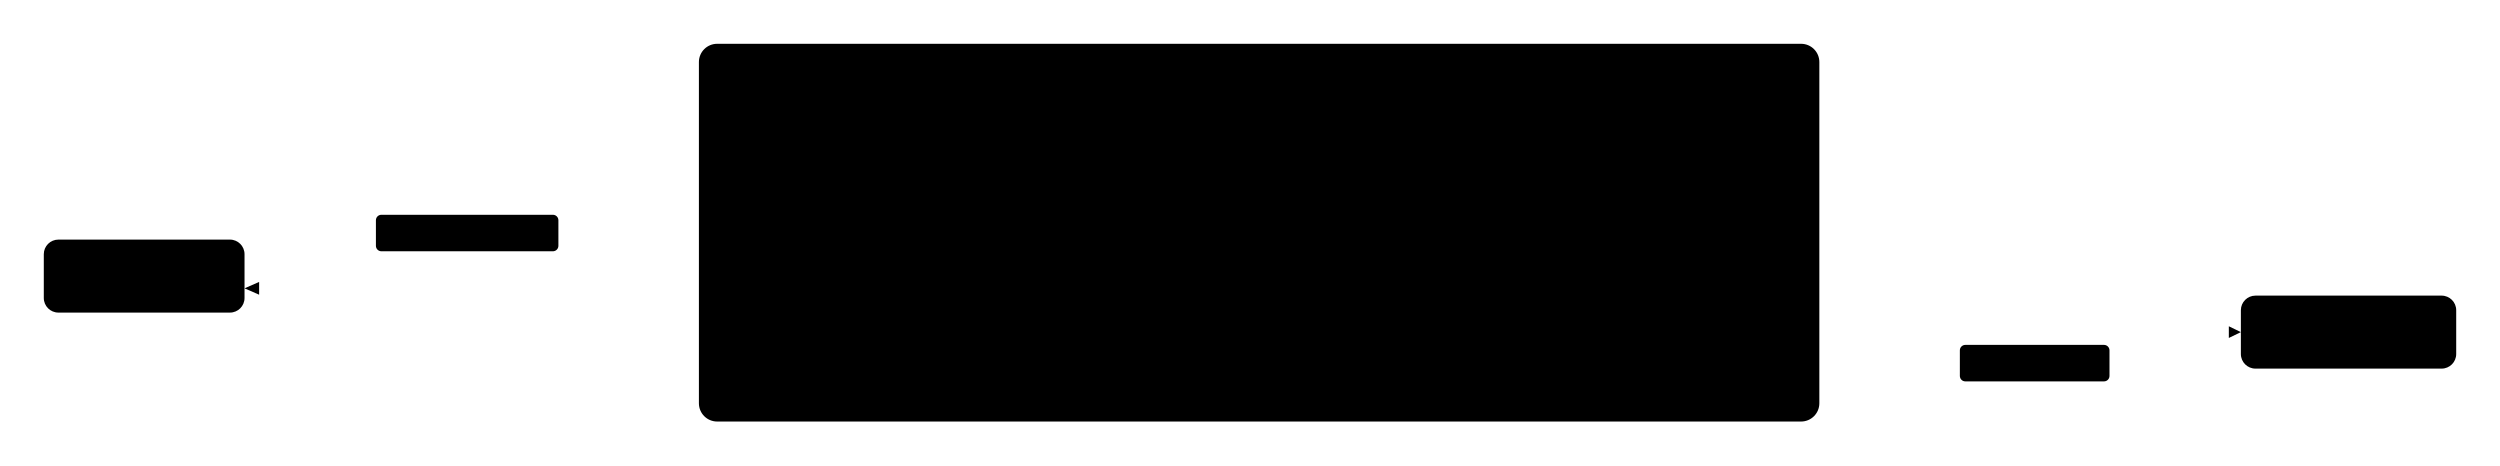
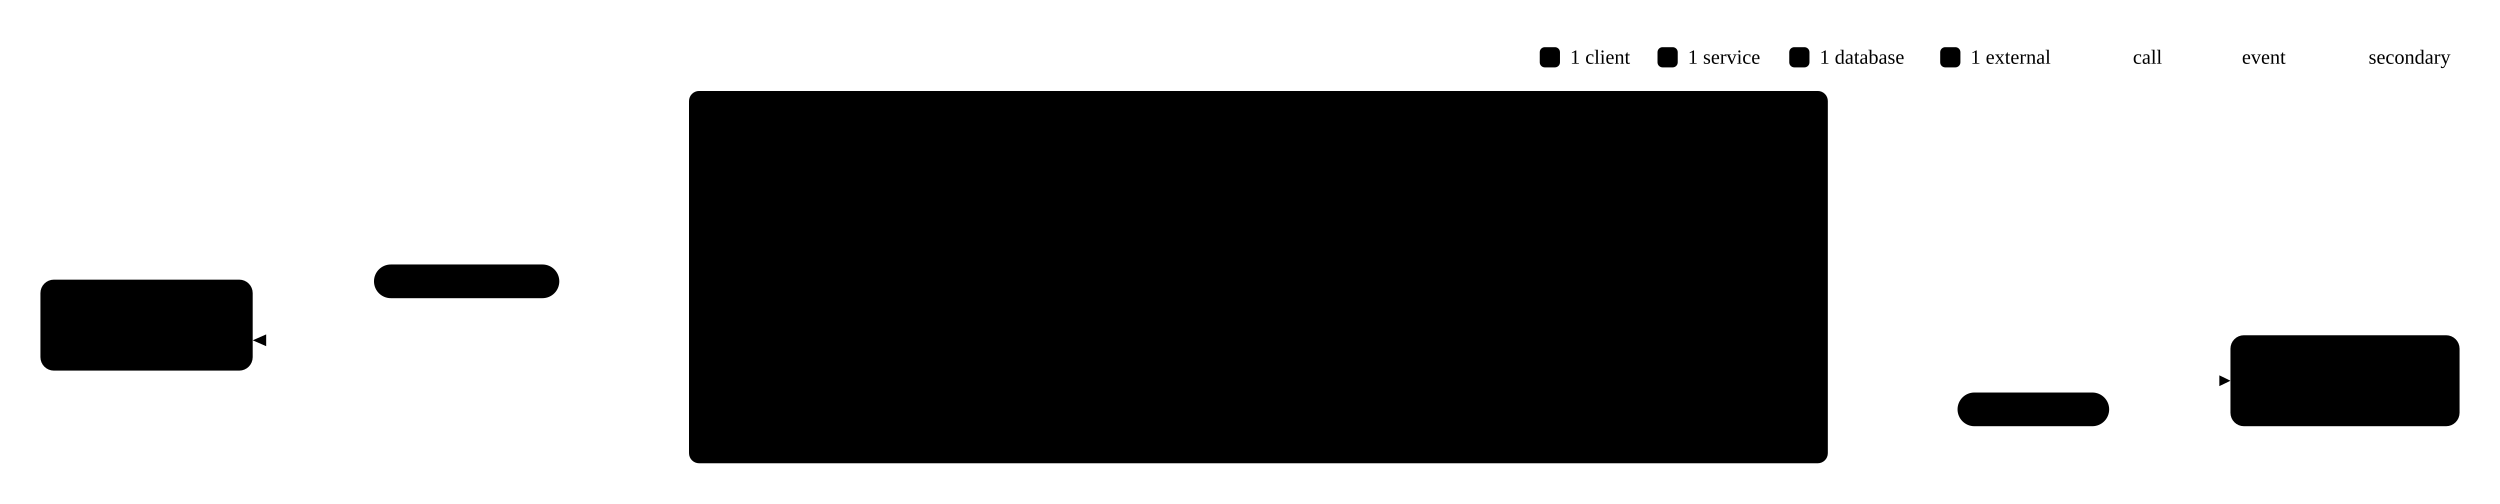
- <svg xmlns="http://www.w3.org/2000/svg" class="pa-diagram pa-type-architecture" viewBox="0 0 1370 255" role="graphics-document" aria-labelledby="d-title d-desc">
+ <svg xmlns="http://www.w3.org/2000/svg" class="pa-diagram pa-type-architecture" viewBox="0 0 1484 299" role="graphics-document" aria-labelledby="d-title d-desc">
  <defs>
    <marker id="d-arrow" viewBox="0 0 8 8" refX="8" refY="4" markerWidth="8" markerHeight="8" markerUnits="userSpaceOnUse" orient="auto-start-reverse">
      <path class="pa-arrow-fill" d="M0 0.5L8 4L0 7.5Z" />
    </marker>
    <marker id="d-arrow-open" viewBox="0 0 8 8" refX="7.4" refY="4" markerWidth="8" markerHeight="8" markerUnits="userSpaceOnUse" orient="auto-start-reverse">
      <path class="pa-arrow-open" d="M0.8 0.8L7.4 4L0.8 7.2" />
    </marker>
+     <path id="d-icon-1" d="M11.998,24c-0.321,0-0.641-0.084-0.922-0.247l-2.936-1.737c-0.438-0.245-0.224-0.332-0.08-0.383 c0.585-0.203,0.703-0.25,1.328-0.604c0.065-0.037,0.151-0.023,0.218,0.017l2.256,1.339c0.082,0.045,0.197,0.045,0.272,0l8.795-5.076 c0.082-0.047,0.134-0.141,0.134-0.238V6.921c0-0.099-0.053-0.192-0.137-0.242l-8.791-5.072c-0.081-0.047-0.189-0.047-0.271,0 L3.075,6.68C2.99,6.729,2.936,6.825,2.936,6.921v10.15c0,0.097,0.054,0.189,0.139,0.235l2.409,1.392 c1.307,0.654,2.108-0.116,2.108-0.89V7.787c0-0.142,0.114-0.253,0.256-0.253h1.115c0.139,0,0.255,0.112,0.255,0.253v10.021 c0,1.745-0.95,2.745-2.604,2.745c-0.508,0-0.909,0-2.026-0.551L2.28,18.675c-0.57-0.329-0.922-0.945-0.922-1.604V6.921 c0-0.659,0.353-1.275,0.922-1.603l8.795-5.082c0.557-0.315,1.296-0.315,1.848,0l8.794,5.082c0.57,0.329,0.924,0.944,0.924,1.603 v10.15c0,0.659-0.354,1.273-0.924,1.604l-8.794,5.078C12.643,23.916,12.324,24,11.998,24z M19.099,13.993 c0-1.9-1.284-2.406-3.987-2.763c-2.731-0.361-3.009-0.548-3.009-1.187c0-0.528,0.235-1.233,2.258-1.233 c1.807,0,2.473,0.389,2.747,1.607c0.024,0.115,0.129,0.199,0.247,0.199h1.141c0.071,0,0.138-0.031,0.186-0.081 c0.048-0.054,0.074-0.123,0.067-0.196c-0.177-2.098-1.571-3.076-4.388-3.076c-2.508,0-4.004,1.058-4.004,2.833 c0,1.925,1.488,2.457,3.895,2.695c2.88,0.282,3.103,0.703,3.103,1.269c0,0.983-0.789,1.402-2.642,1.402 c-2.327,0-2.839-0.584-3.011-1.742c-0.02-0.124-0.126-0.215-0.253-0.215h-1.137c-0.141,0-0.254,0.112-0.254,0.253 c0,1.482,0.806,3.248,4.655,3.248C17.501,17.007,19.099,15.91,19.099,13.993z" />
+     <path id="d-icon-2" d="M23.559 14.723a.527.527 0 0 0-.056-.119c-.139-.263-.477-.342-1.007-.232-1.653.341-2.293.131-2.526-.019 1.342-2.048 2.445-4.522 3.041-6.83.271-1.051.798-3.524.122-4.732a1.564 1.564 0 0 0-.151-.235C21.693.909 19.801.025 17.51.001c-1.495-.016-2.771.346-3.116.479a9.449 9.449 0 0 0-.516-.082 8.044 8.044 0 0 0-1.311-.128c-1.182-.018-2.204.264-3.05.841-.857-.321-4.789-1.645-7.222.079C.936 2.153.309 3.873.43 6.304c.041.818.507 3.334 1.242 5.744.46 1.506.939 2.702 1.433 3.582.553.994 1.126 1.593 1.714 1.79.447.149 1.133.144 1.858-.728.801-.964 1.59-1.826 1.945-2.207.435.235.906.362 1.39.377a.057.057 0 0 0 0.0.004 11.031 11.031 0 0 0-.247.305c-.339.43-.409.52-1.5.744-.31.064-1.134.234-1.146.811-.003.122.033.231.092.327.227.423.922.61 1.015.633 1.335.334 2.504.092 3.371-.679-.017 2.231.077 4.417.345 5.087.221.553.762 1.905 2.469 1.904.251 0 .526-.029.83-.094 1.782-.382 2.556-1.17 2.855-2.906.15-.871.402-2.875.539-4.101.017-.07.036-.121.057-.136.001-.001.07-.047.427.031a.367.367 0 0 0 .044.007l.254.022.015.001c.847.038 1.911-.143 2.531-.431.644-.299 1.806-1.032 1.595-1.67zM2.371 11.877c-.744-2.436-1.178-4.885-1.212-5.572-.109-2.171.417-3.683 1.562-4.493 1.837-1.299 4.84-.541 6.108-.13-.003.003-.007.006-.01.009-2.024 2.044-1.976 5.536-1.971 5.75-0.0.082.007.199.016.359.035.587.1 1.68-.073 2.918-.161 1.15.194 2.276.973 3.089.081.084.165.163.252.237-.347.371-1.1 1.193-1.903 2.158-.568.682-.96.552-1.089.509-.392-.131-.813-.587-1.238-1.322-.48-.839-.964-2.032-1.415-3.513zm6.007 5.087c-.171-.043-.327-.113-.432-.177.089-.039.237-.09.483-.141 1.283-.264 1.482-.451 1.914-1.0.099-.126.212-.269.367-.443a.355.355 0 0 0 .074-.13c.171-.151.272-.11.437-.042.156.065.308.26.369.475.029.102.062.294-.045.444-.904 1.266-2.222 1.249-3.168 1.013zm2.094-3.988-.052.141c-.133.357-.257.688-.333 1.003-.667-.002-1.317-.287-1.81-.802-.628-.655-.913-1.566-.782-2.5.183-1.308.115-2.447.079-3.059-.005-.086-.009-.161-.012-.22.296-.262 1.666-.996 2.643-.772.446.102.718.406.831.928.585 2.704.077 3.831-.33 4.736-.084.187-.163.363-.231.545zm7.364 4.572c-.017.177-.036.376-.062.596l-.146.438a.355.355 0 0 0-.018.108c-.006.475-.054.649-.115.869-.063.229-.135.489-.179 1.058-.11 1.414-.878 2.227-2.417 2.557-1.516.325-1.784-.497-2.021-1.222a6.582 6.582 0 0 0-.077-.227c-.215-.586-.191-1.412-.157-2.555.017-.561-.025-1.901-.33-2.646.004-.293.011-.591.019-.892a.353.353 0 0 0-.015-.113 1.493 1.493 0 0 0-.044-.208c-.123-.428-.421-.787-.78-.935-.142-.059-.404-.167-.718-.087.067-.276.183-.588.309-.925l.053-.142c.059-.16.134-.326.213-.501.426-.948 1.011-2.245.377-5.177-.237-1.098-1.03-1.634-2.232-1.51-.721.075-1.38.365-1.709.532a5.672 5.672 0 0 0-.196.104c.092-1.106.439-3.174 1.736-4.482a4.031 4.031 0 0 1 .303-.276.353.353 0 0 0 .145-.064c.752-.571 1.694-.851 2.802-.833.409.007.802.034 1.174.081 1.939.354 3.244 1.447 4.036 2.383.814.962 1.255 1.931 1.431 2.454-1.323-.135-2.223.127-2.68.779-.993 1.419.543 4.173 1.281 5.496.135.243.252.452.289.541.24.583.551.971.779 1.255.07.087.137.171.189.245-.401.116-1.121.383-1.055 1.717-.012.156-.042.447-.083.815-.046.208-.07.46-.099.766zm.89-1.621c-.041-.832.269-.918.597-1.01a2.857 2.857 0 0 0 .135-.041 1.202 1.202 0 0 0 .134.103c.57.377 1.582.421 3.007.134-.202.177-.519.399-.953.601-.41.19-1.096.333-1.747.364-.72.034-1.086-.081-1.172-.151zm.57-9.271c-.006.351-.054.669-.105 1.002-.055.358-.112.727-.126 1.176-.014.437.04.891.093 1.33.107.887.216 1.8-.207 2.701a3.527 3.527 0 0 1-.188-.386c-.053-.128-.167-.333-.325-.616-.616-1.104-2.057-3.69-1.319-4.745.38-.543 1.341-.566 2.178-.463zm.228 7.014a12.376 12.376 0 0 0-.085-.107l-.035-.044c.726-1.2.584-2.386.458-3.438-.052-.432-.101-.84-.088-1.223.013-.406.067-.754.118-1.091.064-.415.129-.844.111-1.351.013-.053.019-.116.012-.19-.046-.485-.6-1.938-1.729-3.253-.608-.707-1.49-1.497-2.689-2.039.525-.107 1.233-.203 2.024-.186 2.051.046 3.675.814 4.824 2.282a.908.908 0 0 1 .067.1c.723 1.356-.276 6.275-2.987 10.54zm-8.817-6.116c-.025.179-.309.422-.621.422a.582.582 0 0 1-.081-.006c-.187-.026-.377-.144-.506-.316-.046-.06-.12-.178-.105-.284.005-.04.026-.099.092-.149.118-.089.352-.123.61-.087.316.044.643.194.611.419zm7.931-.411c.011.079-.049.201-.153.31-.068.072-.212.196-.408.223a.546.546 0 0 1-.075.005c-.293 0-.541-.234-.561-.372-.024-.176.264-.311.561-.352.297-.041.611.009.636.185z" />
  </defs>
-   <g class="pa-group" data-id="aws" data-depth="0">
-     <rect class="pa-group-box" x="383" y="24" width="614" height="207" rx="10" />
+   <g class="pa-group" data-id="aws" data-depth="0" data-lane="0">
+     <rect class="pa-group-box" x="409" y="54" width="676" height="221" rx="6" />
+     <rect class="pa-lane" x="409" y="60" width="4" height="209" rx="2" />
    <text class="pa-group-label" text-anchor="start">
-       <tspan x="395" y="48.2">AWS us-east-1</tspan>
+       <tspan x="421" y="77.85">AWS us-east-1</tspan>
    </text>
  </g>
  <g class="pa-group" data-id="vpc" data-depth="1">
-     <rect class="pa-group-box" x="412" y="64" width="556" height="143" rx="10" />
+     <rect class="pa-group-box" x="438" y="94" width="618" height="157" rx="6" />
    <text class="pa-group-label" text-anchor="start">
-       <tspan x="424" y="88.2">Private VPC</tspan>
+       <tspan x="450" y="117.85">Private VPC</tspan>
    </text>
  </g>
-   <g class="pa-edge pa-edge-solid" data-id="edge-0" data-from="web" data-to="api">
-     <path d="M134 144.7L436 144.7" fill="none" marker-end="url(#d-arrow)" />
+   <g class="pa-edge pa-edge-solid" data-id="edge-0" data-from="web" data-to="api" data-family="service">
+     <path class="pa-wire" d="M150 184L462 184" fill="none" marker-end="url(#d-arrow)" />
  </g>
-   <g class="pa-edge pa-edge-solid" data-id="edge-1" data-from="api" data-to="db">
-     <path d="M578 138L800 138" fill="none" marker-end="url(#d-arrow)" />
+   <g class="pa-edge pa-edge-solid" data-id="edge-1" data-from="api" data-to="db" data-family="service">
+     <path class="pa-wire" d="M622 175L852 175" fill="none" marker-end="url(#d-arrow)" />
  </g>
-   <g class="pa-edge pa-edge-async" data-id="edge-2" data-from="api" data-to="pay">
-     <path d="M578 151.3L596 151.3Q602 151.3 602 157.3L602 176Q602 182 608 182L1228 182" fill="none" marker-end="url(#d-arrow-open)" />
+   <g class="pa-edge pa-edge-async" data-id="edge-2" data-from="api" data-to="pay" data-family="service">
+     <path class="pa-wire" d="M622 193L640 193Q646 193 646 199L646 220Q646 226 652 226L1324 226" fill="none" marker-end="url(#d-arrow-open)" />
  </g>
-   <g class="pa-edge pa-edge-dashed" data-id="edge-3" data-from="web" data-to="vpc">
-     <path d="M134 158L328.35 158Q330 158 330 156.35L330 156.35Q330 154.7 331.65 154.7L412 154.7" fill="none" marker-end="url(#d-arrow)" marker-start="url(#d-arrow)" />
+   <g class="pa-edge pa-edge-dashed" data-id="edge-3" data-from="web" data-to="vpc" data-family="service">
+     <path class="pa-wire" d="M150 202L352 202Q356 202 356 198L356 198Q356 194 360 194L438 194" fill="none" marker-end="url(#d-arrow)" marker-start="url(#d-arrow)" />
  </g>
-   <g class="pa-node pa-kind-client pa-tone-neutral" data-id="web" tabindex="0" role="graphics-symbol" aria-label="Web app: client">
-     <path class="pa-shape pa-shape-rounded-rect" d="M32 131.3L126 131.3A8 8 0 0 1 134 139.3L134 163.3A8 8 0 0 1 126 171.3L32 171.3A8 8 0 0 1 24 163.3L24 139.3A8 8 0 0 1 32 131.3Z" />
-     <g class="pa-icon pa-icon-lucide" transform="translate(37.29 142.3) scale(0.75)">
+   <g class="pa-node pa-kind-client pa-family-service pa-tone-neutral" data-id="web" tabindex="0" role="graphics-symbol" aria-label="Web app: client">
+     <path class="pa-shape pa-shape-rounded-rect" d="M32 166L142 166A8 8 0 0 1 150 174L150 212A8 8 0 0 1 142 220L32 220A8 8 0 0 1 24 212L24 174A8 8 0 0 1 32 166Z" />
+     <rect class="pa-tile" x="38.08" y="179" width="28" height="28" rx="7" />
+     <g class="pa-icon pa-icon-lucide" transform="translate(43.08 184) scale(0.75)">
      <rect width="20" height="14" x="2" y="3" rx="2" />
      <line x1="8" x2="16" y1="21" y2="21" />
      <line x1="12" x2="12" y1="17" y2="21" />
    </g>
+     <text class="pa-type" text-anchor="middle">
+       <tspan x="106" y="186.4">CLIENT</tspan>
+     </text>
    <text class="pa-label" text-anchor="middle">
-       <tspan x="91" y="156.2">Web app</tspan>
+       <tspan x="106" y="205.4">Web app</tspan>
    </text>
  </g>
-   <g class="pa-node pa-kind-service pa-tone-neutral" data-id="api" tabindex="0" role="graphics-symbol" aria-label="Checkout API: service">
-     <path class="pa-shape pa-shape-rounded-rect" d="M444 124.7L570 124.7A8 8 0 0 1 578 132.7L578 156.7A8 8 0 0 1 570 164.7L444 164.7A8 8 0 0 1 436 156.7L436 132.7A8 8 0 0 1 444 124.7Z" />
-     <g class="pa-icon pa-icon-brand" transform="translate(449.48 135.7) scale(0.75)">
-       <path d="M11.998,24c-0.321,0-0.641-0.084-0.922-0.247l-2.936-1.737c-0.438-0.245-0.224-0.332-0.08-0.383 c0.585-0.203,0.703-0.25,1.328-0.604c0.065-0.037,0.151-0.023,0.218,0.017l2.256,1.339c0.082,0.045,0.197,0.045,0.272,0l8.795-5.076 c0.082-0.047,0.134-0.141,0.134-0.238V6.921c0-0.099-0.053-0.192-0.137-0.242l-8.791-5.072c-0.081-0.047-0.189-0.047-0.271,0 L3.075,6.68C2.99,6.729,2.936,6.825,2.936,6.921v10.15c0,0.097,0.054,0.189,0.139,0.235l2.409,1.392 c1.307,0.654,2.108-0.116,2.108-0.89V7.787c0-0.142,0.114-0.253,0.256-0.253h1.115c0.139,0,0.255,0.112,0.255,0.253v10.021 c0,1.745-0.95,2.745-2.604,2.745c-0.508,0-0.909,0-2.026-0.551L2.28,18.675c-0.57-0.329-0.922-0.945-0.922-1.604V6.921 c0-0.659,0.353-1.275,0.922-1.603l8.795-5.082c0.557-0.315,1.296-0.315,1.848,0l8.794,5.082c0.57,0.329,0.924,0.944,0.924,1.603 v10.15c0,0.659-0.354,1.273-0.924,1.604l-8.794,5.078C12.643,23.916,12.324,24,11.998,24z M19.099,13.993 c0-1.9-1.284-2.406-3.987-2.763c-2.731-0.361-3.009-0.548-3.009-1.187c0-0.528,0.235-1.233,2.258-1.233 c1.807,0,2.473,0.389,2.747,1.607c0.024,0.115,0.129,0.199,0.247,0.199h1.141c0.071,0,0.138-0.031,0.186-0.081 c0.048-0.054,0.074-0.123,0.067-0.196c-0.177-2.098-1.571-3.076-4.388-3.076c-2.508,0-4.004,1.058-4.004,2.833 c0,1.925,1.488,2.457,3.895,2.695c2.88,0.282,3.103,0.703,3.103,1.269c0,0.983-0.789,1.402-2.642,1.402 c-2.327,0-2.839-0.584-3.011-1.742c-0.02-0.124-0.126-0.215-0.253-0.215h-1.137c-0.141,0-0.254,0.112-0.254,0.253 c0,1.482,0.806,3.248,4.655,3.248C17.501,17.007,19.099,15.91,19.099,13.993z" />
+   <g class="pa-node pa-kind-service pa-family-service pa-tone-neutral" data-id="api" tabindex="0" role="graphics-symbol" aria-label="Checkout API: service">
+     <path class="pa-shape pa-shape-rounded-rect" d="M470 157L614 157A8 8 0 0 1 622 165L622 203A8 8 0 0 1 614 211L470 211A8 8 0 0 1 462 203L462 165A8 8 0 0 1 470 157Z" />
+     <rect class="pa-tile" x="476.25" y="170" width="28" height="28" rx="7" />
+     <g class="pa-icon pa-icon-brand" transform="translate(481.25 175) scale(0.75)">
+       <use href="#d-icon-1" />
    </g>
+     <text class="pa-type" text-anchor="middle">
+       <tspan x="561" y="177.4">SERVICE</tspan>
+     </text>
    <text class="pa-label" text-anchor="middle">
-       <tspan x="519" y="149.6">Checkout API</tspan>
+       <tspan x="561" y="196.4">Checkout API</tspan>
    </text>
  </g>
-   <g class="pa-node pa-kind-database pa-tone-neutral" data-id="db" tabindex="0" role="graphics-symbol" aria-label="Orders DB: database">
-     <path class="pa-shape pa-shape-cylinder" d="M800 110A72 6 0 0 1 944 110L944 166A72 6 0 0 1 800 166Z" />
-     <path class="pa-decor" d="M800 110A72 6 0 0 0 944 110" />
-     <g class="pa-icon pa-icon-brand" transform="translate(813.42 129) scale(0.75)">
-       <path d="M23.559 14.723a.527.527 0 0 0-.056-.119c-.139-.263-.477-.342-1.007-.232-1.653.341-2.293.131-2.526-.019 1.342-2.048 2.445-4.522 3.041-6.83.271-1.051.798-3.524.122-4.732a1.564 1.564 0 0 0-.151-.235C21.693.909 19.801.025 17.51.001c-1.495-.016-2.771.346-3.116.479a9.449 9.449 0 0 0-.516-.082 8.044 8.044 0 0 0-1.311-.128c-1.182-.018-2.204.264-3.05.841-.857-.321-4.789-1.645-7.222.079C.936 2.153.309 3.873.43 6.304c.041.818.507 3.334 1.242 5.744.46 1.506.939 2.702 1.433 3.582.553.994 1.126 1.593 1.714 1.79.447.149 1.133.144 1.858-.728.801-.964 1.59-1.826 1.945-2.207.435.235.906.362 1.39.377a.057.057 0 0 0 0.0.004 11.031 11.031 0 0 0-.247.305c-.339.43-.409.52-1.5.744-.31.064-1.134.234-1.146.811-.003.122.033.231.092.327.227.423.922.61 1.015.633 1.335.334 2.504.092 3.371-.679-.017 2.231.077 4.417.345 5.087.221.553.762 1.905 2.469 1.904.251 0 .526-.029.83-.094 1.782-.382 2.556-1.17 2.855-2.906.15-.871.402-2.875.539-4.101.017-.07.036-.121.057-.136.001-.001.07-.047.427.031a.367.367 0 0 0 .044.007l.254.022.015.001c.847.038 1.911-.143 2.531-.431.644-.299 1.806-1.032 1.595-1.67zM2.371 11.877c-.744-2.436-1.178-4.885-1.212-5.572-.109-2.171.417-3.683 1.562-4.493 1.837-1.299 4.84-.541 6.108-.13-.003.003-.007.006-.01.009-2.024 2.044-1.976 5.536-1.971 5.75-0.0.082.007.199.016.359.035.587.1 1.68-.073 2.918-.161 1.15.194 2.276.973 3.089.081.084.165.163.252.237-.347.371-1.1 1.193-1.903 2.158-.568.682-.96.552-1.089.509-.392-.131-.813-.587-1.238-1.322-.48-.839-.964-2.032-1.415-3.513zm6.007 5.087c-.171-.043-.327-.113-.432-.177.089-.039.237-.09.483-.141 1.283-.264 1.482-.451 1.914-1.0.099-.126.212-.269.367-.443a.355.355 0 0 0 .074-.13c.171-.151.272-.11.437-.042.156.065.308.26.369.475.029.102.062.294-.045.444-.904 1.266-2.222 1.249-3.168 1.013zm2.094-3.988-.052.141c-.133.357-.257.688-.333 1.003-.667-.002-1.317-.287-1.81-.802-.628-.655-.913-1.566-.782-2.5.183-1.308.115-2.447.079-3.059-.005-.086-.009-.161-.012-.22.296-.262 1.666-.996 2.643-.772.446.102.718.406.831.928.585 2.704.077 3.831-.33 4.736-.084.187-.163.363-.231.545zm7.364 4.572c-.017.177-.036.376-.062.596l-.146.438a.355.355 0 0 0-.018.108c-.006.475-.054.649-.115.869-.063.229-.135.489-.179 1.058-.11 1.414-.878 2.227-2.417 2.557-1.516.325-1.784-.497-2.021-1.222a6.582 6.582 0 0 0-.077-.227c-.215-.586-.191-1.412-.157-2.555.017-.561-.025-1.901-.33-2.646.004-.293.011-.591.019-.892a.353.353 0 0 0-.015-.113 1.493 1.493 0 0 0-.044-.208c-.123-.428-.421-.787-.78-.935-.142-.059-.404-.167-.718-.087.067-.276.183-.588.309-.925l.053-.142c.059-.16.134-.326.213-.501.426-.948 1.011-2.245.377-5.177-.237-1.098-1.03-1.634-2.232-1.51-.721.075-1.38.365-1.709.532a5.672 5.672 0 0 0-.196.104c.092-1.106.439-3.174 1.736-4.482a4.031 4.031 0 0 1 .303-.276.353.353 0 0 0 .145-.064c.752-.571 1.694-.851 2.802-.833.409.007.802.034 1.174.081 1.939.354 3.244 1.447 4.036 2.383.814.962 1.255 1.931 1.431 2.454-1.323-.135-2.223.127-2.68.779-.993 1.419.543 4.173 1.281 5.496.135.243.252.452.289.541.24.583.551.971.779 1.255.07.087.137.171.189.245-.401.116-1.121.383-1.055 1.717-.012.156-.042.447-.083.815-.046.208-.07.46-.099.766zm.89-1.621c-.041-.832.269-.918.597-1.01a2.857 2.857 0 0 0 .135-.041 1.202 1.202 0 0 0 .134.103c.57.377 1.582.421 3.007.134-.202.177-.519.399-.953.601-.41.19-1.096.333-1.747.364-.72.034-1.086-.081-1.172-.151zm.57-9.271c-.006.351-.054.669-.105 1.002-.055.358-.112.727-.126 1.176-.014.437.04.891.093 1.33.107.887.216 1.8-.207 2.701a3.527 3.527 0 0 1-.188-.386c-.053-.128-.167-.333-.325-.616-.616-1.104-2.057-3.69-1.319-4.745.38-.543 1.341-.566 2.178-.463zm.228 7.014a12.376 12.376 0 0 0-.085-.107l-.035-.044c.726-1.2.584-2.386.458-3.438-.052-.432-.101-.84-.088-1.223.013-.406.067-.754.118-1.091.064-.415.129-.844.111-1.351.013-.053.019-.116.012-.19-.046-.485-.6-1.938-1.729-3.253-.608-.707-1.49-1.497-2.689-2.039.525-.107 1.233-.203 2.024-.186 2.051.046 3.675.814 4.824 2.282a.908.908 0 0 1 .067.1c.723 1.356-.276 6.275-2.987 10.54zm-8.817-6.116c-.025.179-.309.422-.621.422a.582.582 0 0 1-.081-.006c-.187-.026-.377-.144-.506-.316-.046-.06-.12-.178-.105-.284.005-.04.026-.099.092-.149.118-.089.352-.123.61-.087.316.044.643.194.611.419zm7.931-.411c.011.079-.049.201-.153.31-.068.072-.212.196-.408.223a.546.546 0 0 1-.075.005c-.293 0-.541-.234-.561-.372-.024-.176.264-.311.561-.352.297-.041.611.009.636.185z" />
+   <g class="pa-node pa-kind-database pa-family-data pa-tone-neutral" data-id="db" tabindex="0" role="graphics-symbol" aria-label="Orders DB: database">
+     <path class="pa-shape pa-shape-cylinder" d="M852 140A90 6 0 0 1 1032 140L1032 210A90 6 0 0 1 852 210Z" />
+     <path class="pa-decor" d="M852 140A90 6 0 0 0 1032 140" />
+     <rect class="pa-tile" x="866.9" y="161" width="28" height="28" rx="7" />
+     <g class="pa-icon pa-icon-brand" transform="translate(871.9 166) scale(0.75)">
+       <use href="#d-icon-2" />
    </g>
+     <text class="pa-type" text-anchor="middle">
+       <tspan x="961" y="160.25">DATABASE</tspan>
+     </text>
    <text class="pa-label" text-anchor="middle">
-       <tspan x="884" y="134.1">Orders DB</tspan>
+       <tspan x="961" y="179.25">Orders DB</tspan>
    </text>
    <text class="pa-note" text-anchor="middle">
-       <tspan x="884" y="152.3">primary + replica</tspan>
+       <tspan x="961" y="196.45">primary + replica</tspan>
    </text>
  </g>
-   <g class="pa-node pa-kind-external pa-tone-warn" data-id="pay" tabindex="0" role="graphics-symbol" aria-label="Payments: external">
-     <path class="pa-shape pa-shape-dashed-rounded-rect" d="M1236 162L1338 162A8 8 0 0 1 1346 170L1346 194A8 8 0 0 1 1338 202L1236 202A8 8 0 0 1 1228 194L1228 170A8 8 0 0 1 1236 162Z" />
-     <g class="pa-icon pa-icon-lucide" transform="translate(1241.58 173) scale(0.75)">
+   <g class="pa-node pa-kind-external pa-family-external pa-tone-warn" data-id="pay" tabindex="0" role="graphics-symbol" aria-label="Payments: external">
+     <path class="pa-shape pa-shape-dashed-rounded-rect" d="M1332 199L1452 199A8 8 0 0 1 1460 207L1460 245A8 8 0 0 1 1452 253L1332 253A8 8 0 0 1 1324 245L1324 207A8 8 0 0 1 1332 199Z" />
+     <rect class="pa-tile" x="1338.53" y="212" width="28" height="28" rx="7" />
+     <g class="pa-icon pa-icon-lucide" transform="translate(1343.53 217) scale(0.75)">
      <path d="M17.5 19H9a7 7 0 1 1 6.71-9h1.79a4.5 4.5 0 1 1 0 9Z" />
    </g>
+     <text class="pa-type" text-anchor="middle">
+       <tspan x="1411" y="219.4">EXTERNAL</tspan>
+     </text>
    <text class="pa-label" text-anchor="middle">
-       <tspan x="1299" y="186.9">Payments</tspan>
+       <tspan x="1411" y="238.4">Payments</tspan>
    </text>
  </g>
  <g class="pa-edge-label" data-edge="edge-0">
-     <rect class="pa-edge-plate" x="206" y="117.7" width="100" height="20" rx="3" />
+     <rect class="pa-edge-plate" x="222" y="157" width="110" height="20" rx="10" />
    <text class="pa-edge-text" text-anchor="middle">
-       <tspan x="256" y="131.9">POST /checkout</tspan>
+       <tspan x="277" y="171.2">POST /checkout</tspan>
    </text>
  </g>
  <g class="pa-edge-label" data-edge="edge-1">
-     <rect class="pa-edge-plate" x="650" y="111" width="78" height="20" rx="3" />
+     <rect class="pa-edge-plate" x="694" y="148" width="86" height="20" rx="10" />
    <text class="pa-edge-text" text-anchor="middle">
-       <tspan x="689" y="125.2">writes order</tspan>
+       <tspan x="737" y="162.2">writes order</tspan>
    </text>
  </g>
  <g class="pa-edge-label" data-edge="edge-2">
-     <rect class="pa-edge-plate" x="1074" y="189" width="82" height="20" rx="3" />
+     <rect class="pa-edge-plate" x="1162" y="233" width="90" height="20" rx="10" />
    <text class="pa-edge-text" text-anchor="middle">
-       <tspan x="1115" y="203.2">charges card</tspan>
+       <tspan x="1207" y="247.2">charges card</tspan>
+     </text>
+   </g>
+   <g class="pa-legend" aria-hidden="true">
+     <rect class="pa-swatch pa-family-service" x="914" y="28" width="12" height="12" rx="3" />
+     <text class="pa-legend-text" text-anchor="start">
+       <tspan x="932" y="37.85">1 client</tspan>
+     </text>
+     <rect class="pa-swatch pa-family-service" x="983.9" y="28" width="12" height="12" rx="3" />
+     <text class="pa-legend-text" text-anchor="start">
+       <tspan x="1001.9" y="37.85">1 service</tspan>
+     </text>
+     <rect class="pa-swatch pa-family-data" x="1062.1" y="28" width="12" height="12" rx="3" />
+     <text class="pa-legend-text" text-anchor="start">
+       <tspan x="1080.1" y="37.85">1 database</tspan>
+     </text>
+     <rect class="pa-swatch pa-family-external" x="1151.7" y="28" width="12" height="12" rx="3" />
+     <text class="pa-legend-text" text-anchor="start">
+       <tspan x="1169.7" y="37.85">1 external</tspan>
+     </text>
+     <g class="pa-legend-sample pa-edge-solid">
+       <path class="pa-wire" d="M1236.1 34L1260.1 34" />
+     </g>
+     <text class="pa-legend-text" text-anchor="start">
+       <tspan x="1266.1" y="37.85">call</tspan>
+     </text>
+     <g class="pa-legend-sample pa-edge-async">
+       <path class="pa-wire" d="M1300.8 34L1324.8 34" />
+     </g>
+     <text class="pa-legend-text" text-anchor="start">
+       <tspan x="1330.8" y="37.85">event</tspan>
+     </text>
+     <g class="pa-legend-sample pa-edge-dashed">
+       <path class="pa-wire" d="M1376 34L1400 34" />
+     </g>
+     <text class="pa-legend-text" text-anchor="start">
+       <tspan x="1406" y="37.85">secondary</tspan>
    </text>
  </g>
</svg>
